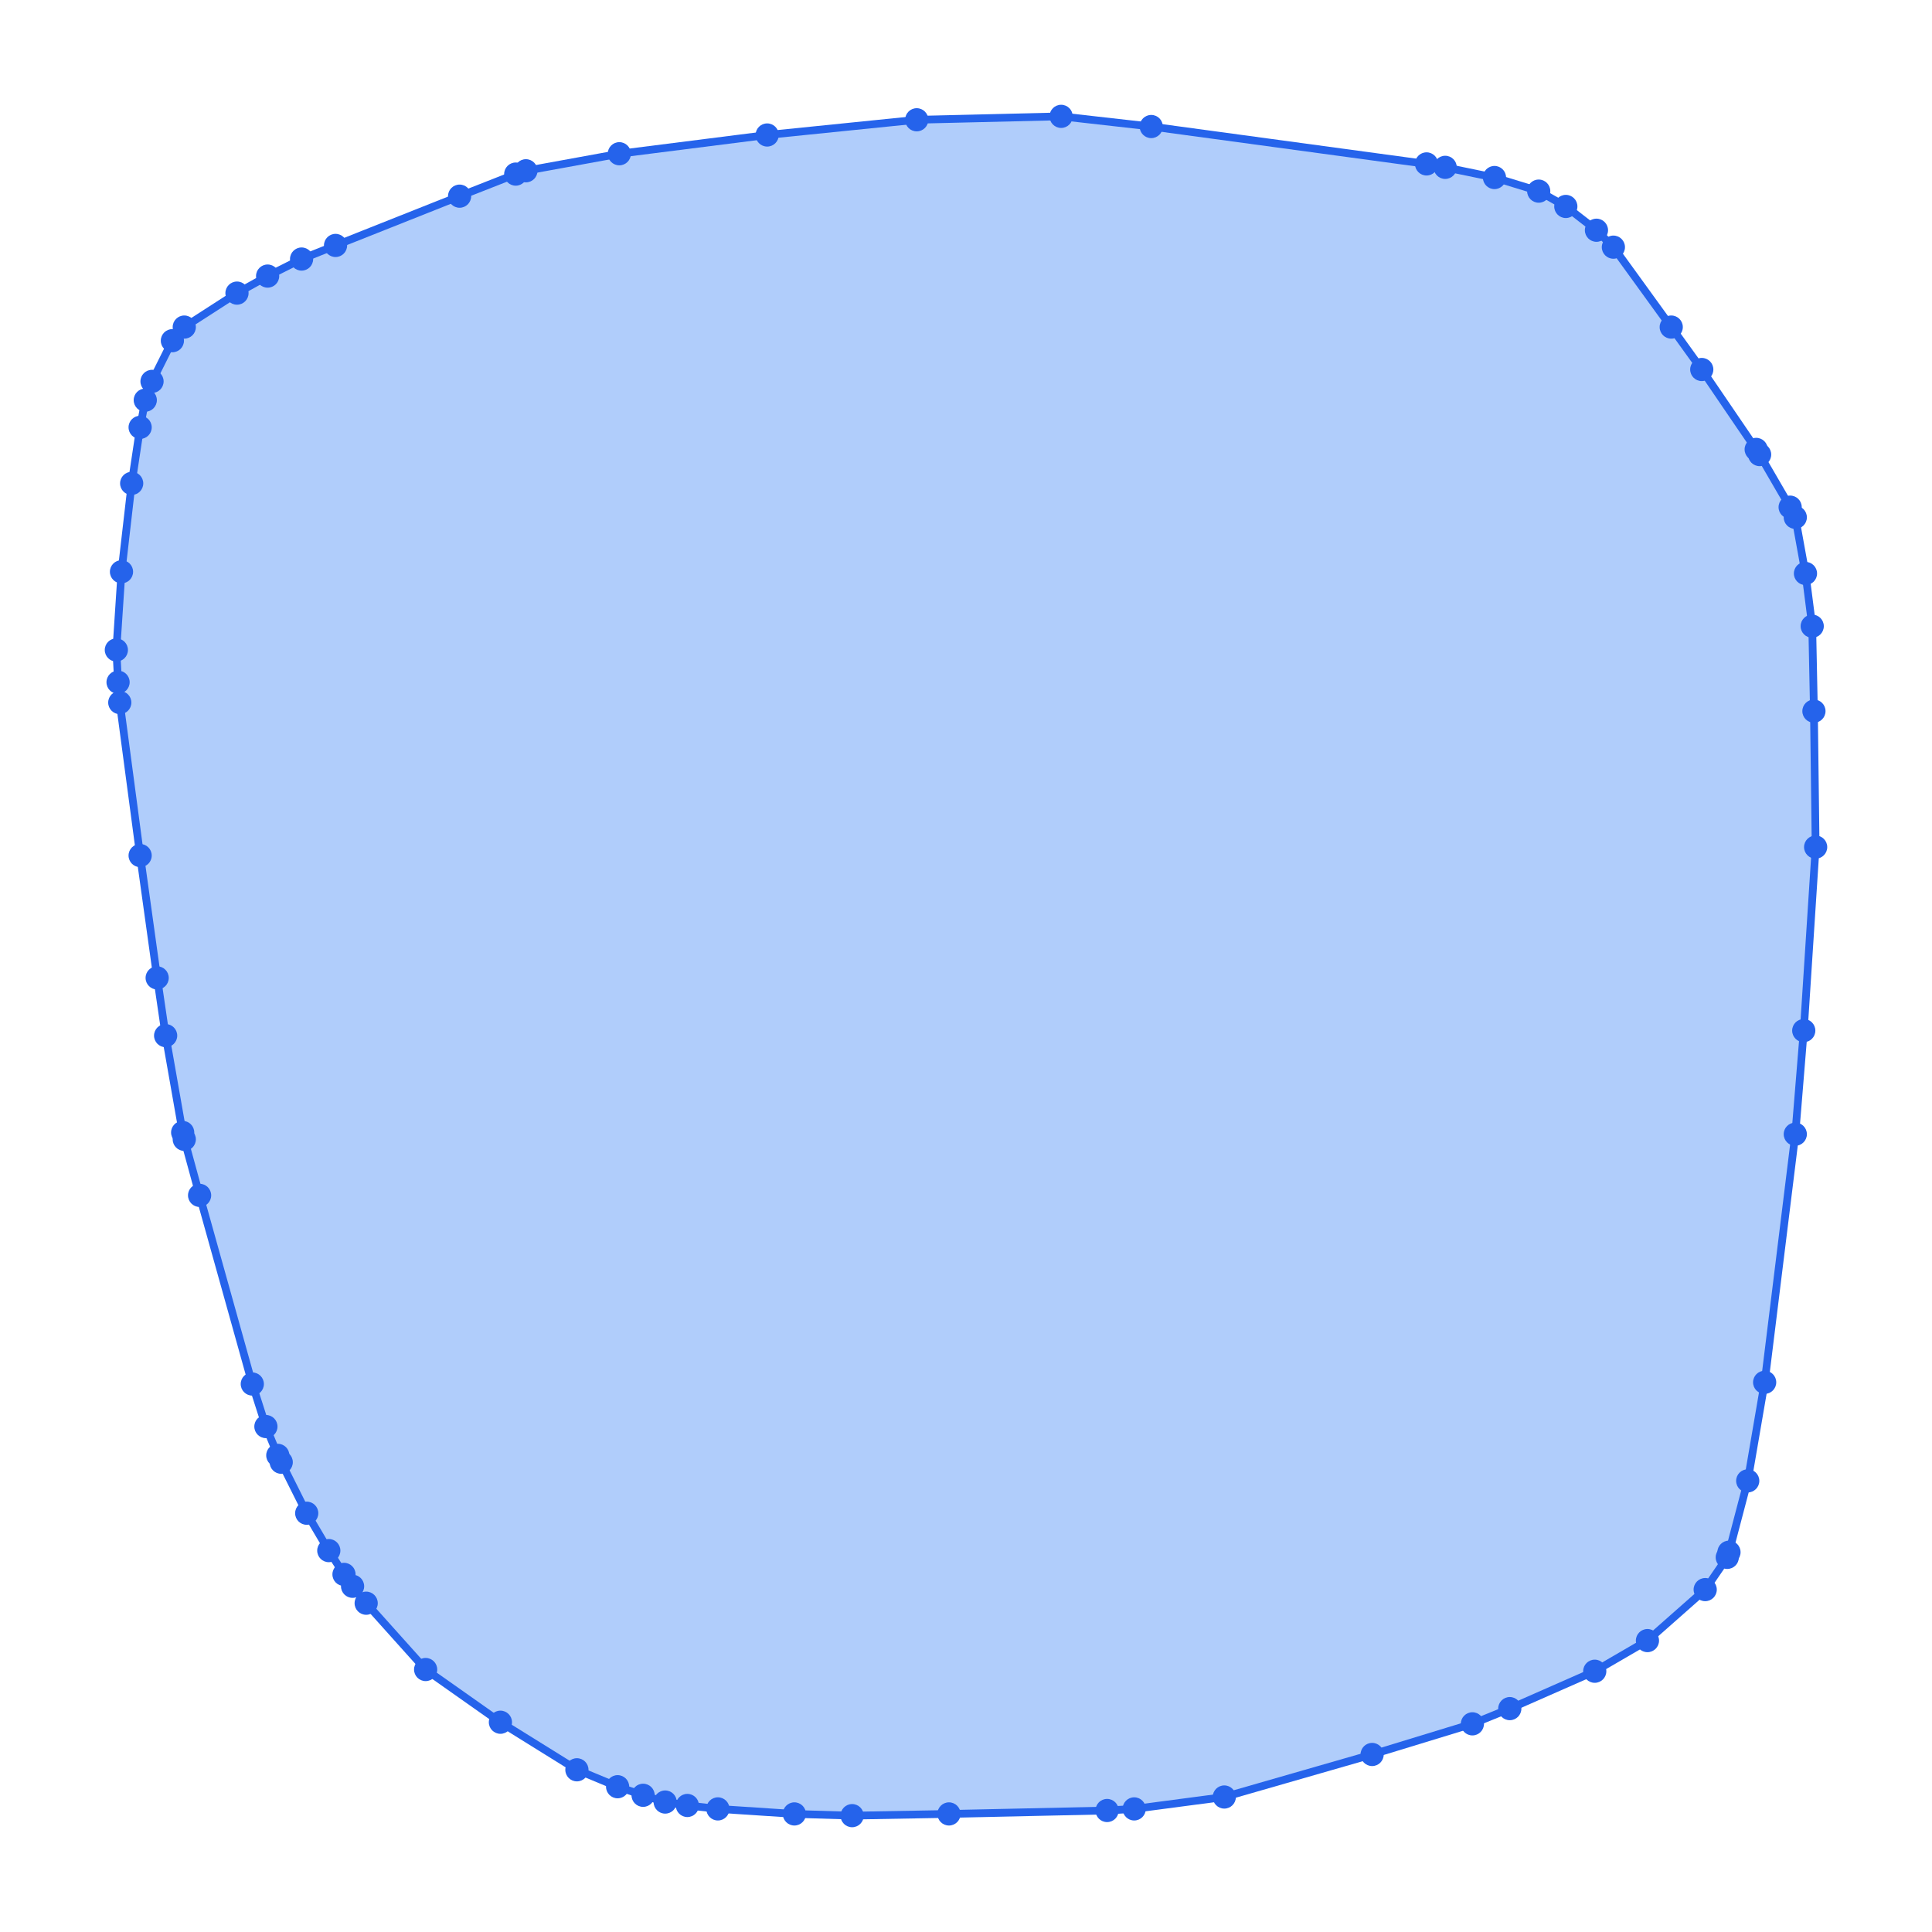
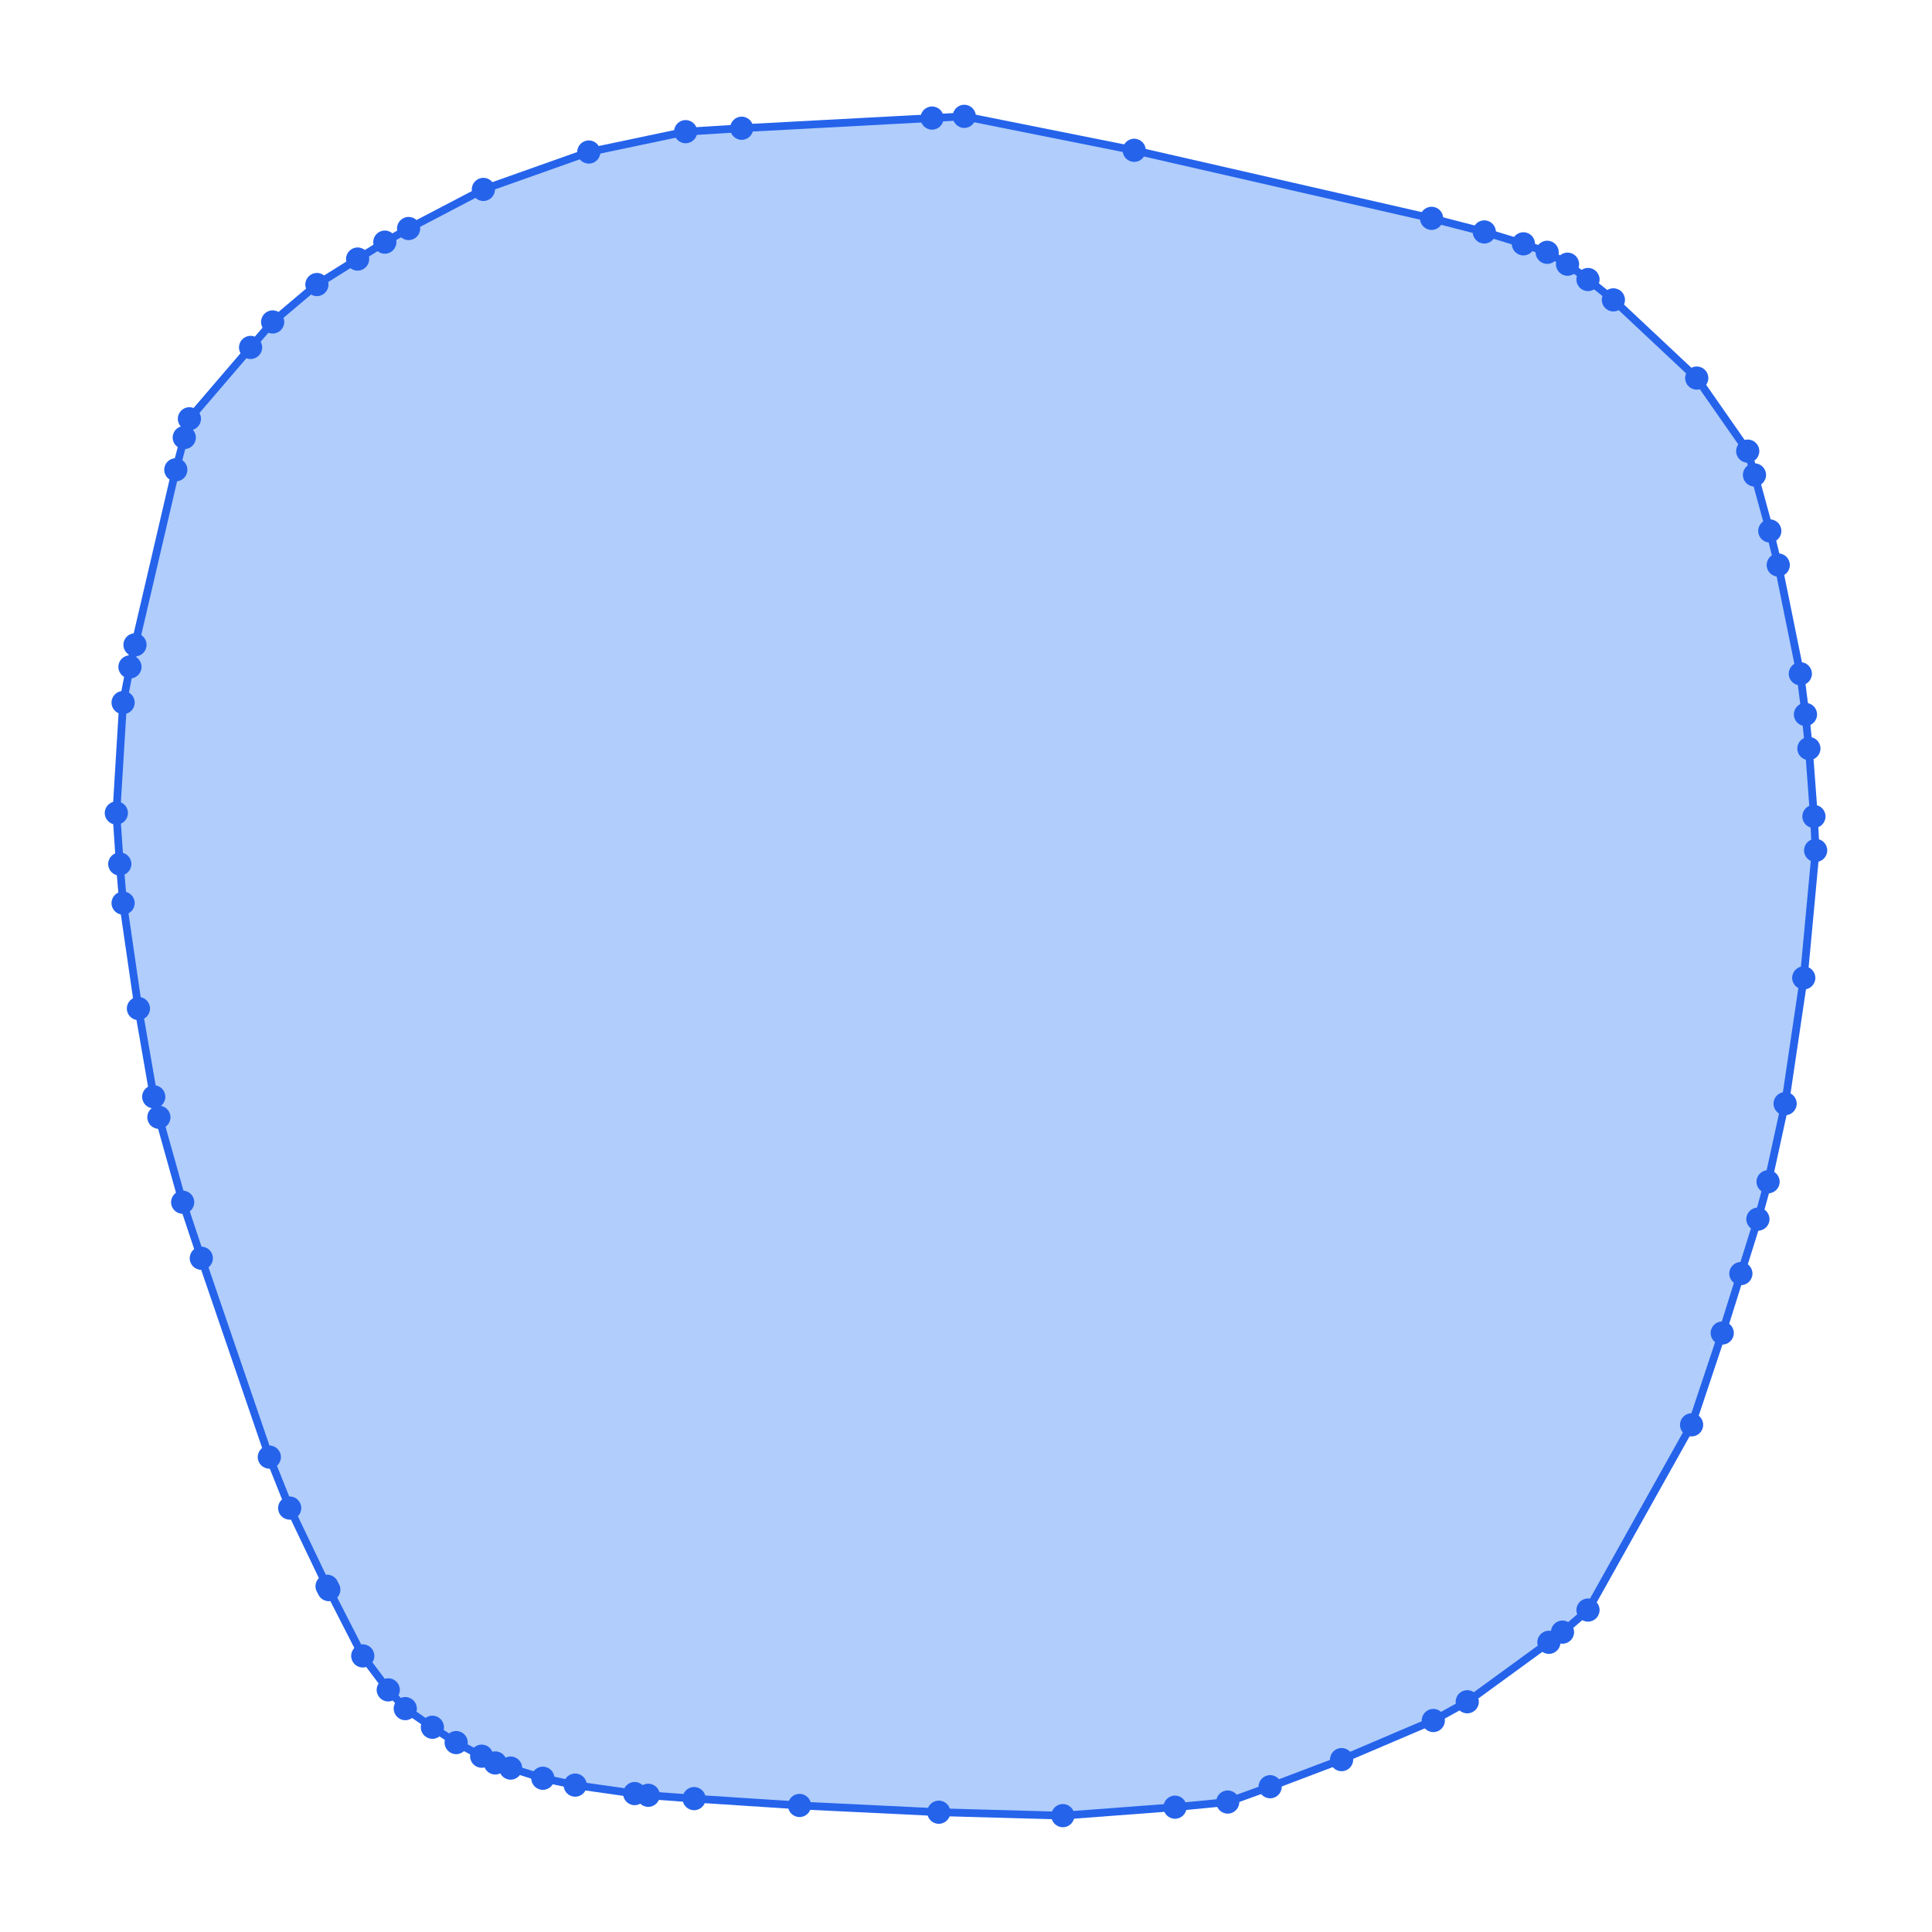
<svg xmlns="http://www.w3.org/2000/svg" width="2000" height="2000" viewBox="98.29 98.29 1803.42 1803.42">
-   <polygon points="1507.6,1693.2 1586.9,1658.3 1636.1,1629.7 1690.0,1582.1 1710.6,1552.0 1712.2,1547.2 1729.7,1480.6 1745.5,1388.6 1774.1,1157.0 1782.0,1060.3 1793.1,889.0 1791.5,762.1 1789.9,682.8 1783.6,633.6 1774.1,581.2 1769.3,571.7 1740.8,522.6 1737.6,517.8 1686.8,443.2 1658.3,403.6 1604.3,329.0 1588.5,313.2 1559.9,291.0 1534.6,276.7 1493.3,264.0 1447.3,254.5 1429.9,251.3 1172.9,216.4 1088.8,206.9 954.0,210.1 814.4,224.3 676.4,241.8 589.2,257.7 579.7,260.8 527.3,281.4 411.5,327.4 379.8,340.1 348.1,356.0 319.5,371.9 270.3,403.6 259.2,416.3 240.2,454.3 233.9,471.8 229.1,497.2 221.2,549.5 211.7,632.0 206.9,705.0 208.5,735.1 210.1,754.1 229.1,896.9 245.0,1011.1 252.9,1065.0 268.8,1155.4 270.3,1161.8 284.6,1214.1 333.8,1390.2 346.5,1429.9 357.6,1456.8 360.8,1463.2 384.6,1510.8 405.2,1545.7 419.4,1567.9 427.4,1579.0 440.1,1594.8 495.6,1656.7 565.4,1705.9 636.8,1750.3 674.8,1766.1 698.6,1774.1 719.2,1780.4 739.9,1783.6 768.4,1786.8 839.8,1791.5 893.7,1793.1 984.1,1791.5 1131.7,1788.3 1157.0,1786.8 1241.1,1775.7 1379.1,1736.0 1472.7,1707.4" fill="#3b82f666" fill-rule="nonzero" stroke="#2563eb" stroke-width="7.214" stroke-linejoin="round" />
-   <circle cx="1507.6" cy="1693.2" r="10.82" fill="#2563eb" />
-   <circle cx="1586.9" cy="1658.3" r="10.82" fill="#2563eb" />
-   <circle cx="1636.1" cy="1629.7" r="10.82" fill="#2563eb" />
-   <circle cx="1690.0" cy="1582.1" r="10.82" fill="#2563eb" />
-   <circle cx="1710.6" cy="1552.0" r="10.82" fill="#2563eb" />
-   <circle cx="1712.2" cy="1547.2" r="10.82" fill="#2563eb" />
-   <circle cx="1729.7" cy="1480.6" r="10.82" fill="#2563eb" />
-   <circle cx="1745.5" cy="1388.6" r="10.82" fill="#2563eb" />
-   <circle cx="1774.1" cy="1157.0" r="10.82" fill="#2563eb" />
-   <circle cx="1782.0" cy="1060.3" r="10.82" fill="#2563eb" />
-   <circle cx="1793.1" cy="889.0" r="10.82" fill="#2563eb" />
-   <circle cx="1791.5" cy="762.1" r="10.82" fill="#2563eb" />
-   <circle cx="1789.9" cy="682.8" r="10.82" fill="#2563eb" />
-   <circle cx="1783.6" cy="633.6" r="10.82" fill="#2563eb" />
-   <circle cx="1774.1" cy="581.2" r="10.82" fill="#2563eb" />
-   <circle cx="1769.3" cy="571.7" r="10.82" fill="#2563eb" />
-   <circle cx="1740.8" cy="522.6" r="10.82" fill="#2563eb" />
-   <circle cx="1737.6" cy="517.8" r="10.82" fill="#2563eb" />
-   <circle cx="1686.8" cy="443.2" r="10.82" fill="#2563eb" />
-   <circle cx="1658.3" cy="403.6" r="10.82" fill="#2563eb" />
-   <circle cx="1604.3" cy="329.0" r="10.82" fill="#2563eb" />
-   <circle cx="1588.5" cy="313.2" r="10.82" fill="#2563eb" />
-   <circle cx="1559.9" cy="291.0" r="10.82" fill="#2563eb" />
-   <circle cx="1534.6" cy="276.7" r="10.82" fill="#2563eb" />
-   <circle cx="1493.3" cy="264.0" r="10.82" fill="#2563eb" />
-   <circle cx="1447.3" cy="254.5" r="10.82" fill="#2563eb" />
-   <circle cx="1429.9" cy="251.3" r="10.82" fill="#2563eb" />
-   <circle cx="1172.9" cy="216.4" r="10.82" fill="#2563eb" />
-   <circle cx="1088.8" cy="206.9" r="10.82" fill="#2563eb" />
-   <circle cx="954.0" cy="210.1" r="10.82" fill="#2563eb" />
-   <circle cx="814.4" cy="224.3" r="10.82" fill="#2563eb" />
-   <circle cx="676.4" cy="241.8" r="10.82" fill="#2563eb" />
-   <circle cx="589.2" cy="257.7" r="10.82" fill="#2563eb" />
-   <circle cx="579.7" cy="260.8" r="10.82" fill="#2563eb" />
-   <circle cx="527.3" cy="281.4" r="10.82" fill="#2563eb" />
-   <circle cx="411.5" cy="327.4" r="10.82" fill="#2563eb" />
-   <circle cx="379.8" cy="340.1" r="10.82" fill="#2563eb" />
-   <circle cx="348.1" cy="356.0" r="10.82" fill="#2563eb" />
-   <circle cx="319.5" cy="371.9" r="10.82" fill="#2563eb" />
-   <circle cx="270.3" cy="403.6" r="10.82" fill="#2563eb" />
-   <circle cx="259.2" cy="416.3" r="10.82" fill="#2563eb" />
-   <circle cx="240.2" cy="454.3" r="10.82" fill="#2563eb" />
-   <circle cx="233.9" cy="471.8" r="10.82" fill="#2563eb" />
-   <circle cx="229.1" cy="497.2" r="10.82" fill="#2563eb" />
-   <circle cx="221.2" cy="549.5" r="10.82" fill="#2563eb" />
-   <circle cx="211.7" cy="632.0" r="10.82" fill="#2563eb" />
-   <circle cx="206.9" cy="705.0" r="10.82" fill="#2563eb" />
-   <circle cx="208.5" cy="735.1" r="10.82" fill="#2563eb" />
-   <circle cx="210.1" cy="754.1" r="10.82" fill="#2563eb" />
-   <circle cx="229.1" cy="896.9" r="10.82" fill="#2563eb" />
-   <circle cx="245.0" cy="1011.1" r="10.82" fill="#2563eb" />
-   <circle cx="252.9" cy="1065.0" r="10.82" fill="#2563eb" />
-   <circle cx="268.8" cy="1155.4" r="10.82" fill="#2563eb" />
-   <circle cx="270.3" cy="1161.8" r="10.82" fill="#2563eb" />
-   <circle cx="284.6" cy="1214.1" r="10.82" fill="#2563eb" />
-   <circle cx="333.8" cy="1390.2" r="10.82" fill="#2563eb" />
-   <circle cx="346.5" cy="1429.9" r="10.82" fill="#2563eb" />
-   <circle cx="357.6" cy="1456.8" r="10.82" fill="#2563eb" />
-   <circle cx="360.8" cy="1463.2" r="10.82" fill="#2563eb" />
-   <circle cx="384.6" cy="1510.8" r="10.82" fill="#2563eb" />
-   <circle cx="405.2" cy="1545.7" r="10.82" fill="#2563eb" />
-   <circle cx="419.4" cy="1567.9" r="10.82" fill="#2563eb" />
-   <circle cx="427.4" cy="1579.0" r="10.82" fill="#2563eb" />
-   <circle cx="440.1" cy="1594.8" r="10.82" fill="#2563eb" />
-   <circle cx="495.6" cy="1656.7" r="10.82" fill="#2563eb" />
-   <circle cx="565.4" cy="1705.9" r="10.82" fill="#2563eb" />
-   <circle cx="636.8" cy="1750.3" r="10.82" fill="#2563eb" />
-   <circle cx="674.8" cy="1766.1" r="10.82" fill="#2563eb" />
-   <circle cx="698.6" cy="1774.1" r="10.82" fill="#2563eb" />
-   <circle cx="719.2" cy="1780.4" r="10.82" fill="#2563eb" />
-   <circle cx="739.9" cy="1783.6" r="10.82" fill="#2563eb" />
-   <circle cx="768.4" cy="1786.8" r="10.82" fill="#2563eb" />
-   <circle cx="839.8" cy="1791.5" r="10.82" fill="#2563eb" />
-   <circle cx="893.7" cy="1793.1" r="10.82" fill="#2563eb" />
-   <circle cx="984.1" cy="1791.5" r="10.82" fill="#2563eb" />
-   <circle cx="1131.7" cy="1788.3" r="10.82" fill="#2563eb" />
-   <circle cx="1157.0" cy="1786.8" r="10.82" fill="#2563eb" />
-   <circle cx="1241.1" cy="1775.7" r="10.82" fill="#2563eb" />
-   <circle cx="1379.1" cy="1736.0" r="10.82" fill="#2563eb" />
-   <circle cx="1472.7" cy="1707.4" r="10.82" fill="#2563eb" />
+   <polygon points="1544.1,1631.3 1556.8,1621.8 1580.6,1601.2 1677.3,1428.3 1705.9,1342.6 1723.3,1287.1 1739.2,1236.3 1748.7,1201.4 1764.6,1128.5 1782.0,1011.1 1793.1,892.1 1791.5,860.4 1786.8,797.0 1783.6,765.2 1778.8,727.2 1758.2,625.7 1750.3,593.9 1736.0,541.6 1729.7,519.4 1682.1,451.2 1604.3,378.2 1580.6,359.2 1561.5,344.9 1542.5,333.8 1520.3,325.9 1483.8,314.8 1434.6,302.1 1157.0,238.6 998.4,206.9 968.3,208.5 790.6,218.0 738.3,221.2 647.9,240.2 549.5,275.1 479.7,311.6 457.5,324.3 432.1,340.1 394.1,363.9 352.8,398.8 332.2,422.6 275.1,489.2 270.3,506.7 262.4,536.8 224.3,700.2 219.6,720.8 213.2,754.1 206.9,857.2 210.1,904.8 213.2,941.3 227.5,1039.7 241.8,1122.1 246.6,1141.2 268.8,1220.5 286.2,1272.8 349.7,1458.4 368.7,1506.0 403.6,1579.0 405.2,1582.1 436.9,1644.0 460.7,1675.7 476.6,1693.2 501.9,1710.6 524.1,1724.9 547.9,1737.6 560.6,1743.9 574.9,1748.7 605.0,1758.2 635.2,1764.6 690.7,1772.5 703.4,1774.1 746.2,1777.2 844.6,1783.6 974.6,1789.9 1090.4,1793.1 1195.1,1785.2 1244.3,1780.4 1283.9,1766.1 1350.6,1740.8 1436.2,1704.3 1467.9,1686.8" fill="#3b82f666" fill-rule="nonzero" stroke="#2563eb" stroke-width="7.214" stroke-linejoin="round" />
+   <circle cx="1544.1" cy="1631.3" r="10.82" fill="#2563eb" />
+   <circle cx="1556.8" cy="1621.8" r="10.82" fill="#2563eb" />
+   <circle cx="1580.6" cy="1601.2" r="10.82" fill="#2563eb" />
+   <circle cx="1677.3" cy="1428.3" r="10.82" fill="#2563eb" />
+   <circle cx="1705.9" cy="1342.6" r="10.82" fill="#2563eb" />
+   <circle cx="1723.3" cy="1287.1" r="10.82" fill="#2563eb" />
+   <circle cx="1739.2" cy="1236.3" r="10.82" fill="#2563eb" />
+   <circle cx="1748.7" cy="1201.4" r="10.82" fill="#2563eb" />
+   <circle cx="1764.6" cy="1128.5" r="10.82" fill="#2563eb" />
+   <circle cx="1782.0" cy="1011.1" r="10.82" fill="#2563eb" />
+   <circle cx="1793.1" cy="892.1" r="10.82" fill="#2563eb" />
+   <circle cx="1791.5" cy="860.4" r="10.82" fill="#2563eb" />
+   <circle cx="1786.8" cy="797.0" r="10.82" fill="#2563eb" />
+   <circle cx="1783.6" cy="765.2" r="10.82" fill="#2563eb" />
+   <circle cx="1778.8" cy="727.2" r="10.82" fill="#2563eb" />
+   <circle cx="1758.2" cy="625.7" r="10.82" fill="#2563eb" />
+   <circle cx="1750.3" cy="593.9" r="10.82" fill="#2563eb" />
+   <circle cx="1736.0" cy="541.6" r="10.82" fill="#2563eb" />
+   <circle cx="1729.7" cy="519.4" r="10.82" fill="#2563eb" />
+   <circle cx="1682.1" cy="451.2" r="10.82" fill="#2563eb" />
+   <circle cx="1604.3" cy="378.2" r="10.82" fill="#2563eb" />
+   <circle cx="1580.6" cy="359.2" r="10.82" fill="#2563eb" />
+   <circle cx="1561.5" cy="344.9" r="10.82" fill="#2563eb" />
+   <circle cx="1542.5" cy="333.8" r="10.82" fill="#2563eb" />
+   <circle cx="1520.3" cy="325.9" r="10.82" fill="#2563eb" />
+   <circle cx="1483.8" cy="314.8" r="10.82" fill="#2563eb" />
+   <circle cx="1434.6" cy="302.1" r="10.82" fill="#2563eb" />
+   <circle cx="1157.0" cy="238.6" r="10.82" fill="#2563eb" />
+   <circle cx="998.4" cy="206.9" r="10.82" fill="#2563eb" />
+   <circle cx="968.3" cy="208.5" r="10.82" fill="#2563eb" />
+   <circle cx="790.6" cy="218.0" r="10.82" fill="#2563eb" />
+   <circle cx="738.3" cy="221.2" r="10.82" fill="#2563eb" />
+   <circle cx="647.9" cy="240.2" r="10.82" fill="#2563eb" />
+   <circle cx="549.5" cy="275.1" r="10.82" fill="#2563eb" />
+   <circle cx="479.7" cy="311.6" r="10.82" fill="#2563eb" />
+   <circle cx="457.5" cy="324.3" r="10.82" fill="#2563eb" />
+   <circle cx="432.1" cy="340.1" r="10.82" fill="#2563eb" />
+   <circle cx="394.1" cy="363.9" r="10.82" fill="#2563eb" />
+   <circle cx="352.8" cy="398.8" r="10.82" fill="#2563eb" />
+   <circle cx="332.2" cy="422.6" r="10.82" fill="#2563eb" />
+   <circle cx="275.1" cy="489.2" r="10.82" fill="#2563eb" />
+   <circle cx="270.3" cy="506.7" r="10.82" fill="#2563eb" />
+   <circle cx="262.4" cy="536.8" r="10.82" fill="#2563eb" />
+   <circle cx="224.3" cy="700.2" r="10.82" fill="#2563eb" />
+   <circle cx="219.6" cy="720.8" r="10.82" fill="#2563eb" />
+   <circle cx="213.2" cy="754.1" r="10.82" fill="#2563eb" />
+   <circle cx="206.9" cy="857.2" r="10.82" fill="#2563eb" />
+   <circle cx="210.1" cy="904.8" r="10.82" fill="#2563eb" />
+   <circle cx="213.2" cy="941.3" r="10.82" fill="#2563eb" />
+   <circle cx="227.5" cy="1039.7" r="10.82" fill="#2563eb" />
+   <circle cx="241.8" cy="1122.1" r="10.82" fill="#2563eb" />
+   <circle cx="246.6" cy="1141.2" r="10.82" fill="#2563eb" />
+   <circle cx="268.8" cy="1220.5" r="10.82" fill="#2563eb" />
+   <circle cx="286.2" cy="1272.8" r="10.82" fill="#2563eb" />
+   <circle cx="349.7" cy="1458.4" r="10.82" fill="#2563eb" />
+   <circle cx="368.7" cy="1506.0" r="10.82" fill="#2563eb" />
+   <circle cx="403.6" cy="1579.0" r="10.82" fill="#2563eb" />
+   <circle cx="405.2" cy="1582.1" r="10.82" fill="#2563eb" />
+   <circle cx="436.9" cy="1644.0" r="10.82" fill="#2563eb" />
+   <circle cx="460.7" cy="1675.7" r="10.82" fill="#2563eb" />
+   <circle cx="476.6" cy="1693.2" r="10.82" fill="#2563eb" />
+   <circle cx="501.9" cy="1710.6" r="10.82" fill="#2563eb" />
+   <circle cx="524.1" cy="1724.9" r="10.82" fill="#2563eb" />
+   <circle cx="547.9" cy="1737.6" r="10.82" fill="#2563eb" />
+   <circle cx="560.6" cy="1743.9" r="10.82" fill="#2563eb" />
+   <circle cx="574.9" cy="1748.7" r="10.82" fill="#2563eb" />
+   <circle cx="605.0" cy="1758.2" r="10.82" fill="#2563eb" />
+   <circle cx="635.2" cy="1764.6" r="10.82" fill="#2563eb" />
+   <circle cx="690.7" cy="1772.5" r="10.82" fill="#2563eb" />
+   <circle cx="703.4" cy="1774.1" r="10.82" fill="#2563eb" />
+   <circle cx="746.2" cy="1777.2" r="10.82" fill="#2563eb" />
+   <circle cx="844.6" cy="1783.6" r="10.82" fill="#2563eb" />
+   <circle cx="974.6" cy="1789.9" r="10.82" fill="#2563eb" />
+   <circle cx="1090.4" cy="1793.1" r="10.82" fill="#2563eb" />
+   <circle cx="1195.1" cy="1785.2" r="10.82" fill="#2563eb" />
+   <circle cx="1244.3" cy="1780.4" r="10.82" fill="#2563eb" />
+   <circle cx="1283.9" cy="1766.1" r="10.82" fill="#2563eb" />
+   <circle cx="1350.6" cy="1740.8" r="10.82" fill="#2563eb" />
+   <circle cx="1436.2" cy="1704.3" r="10.82" fill="#2563eb" />
+   <circle cx="1467.9" cy="1686.8" r="10.82" fill="#2563eb" />
</svg>
